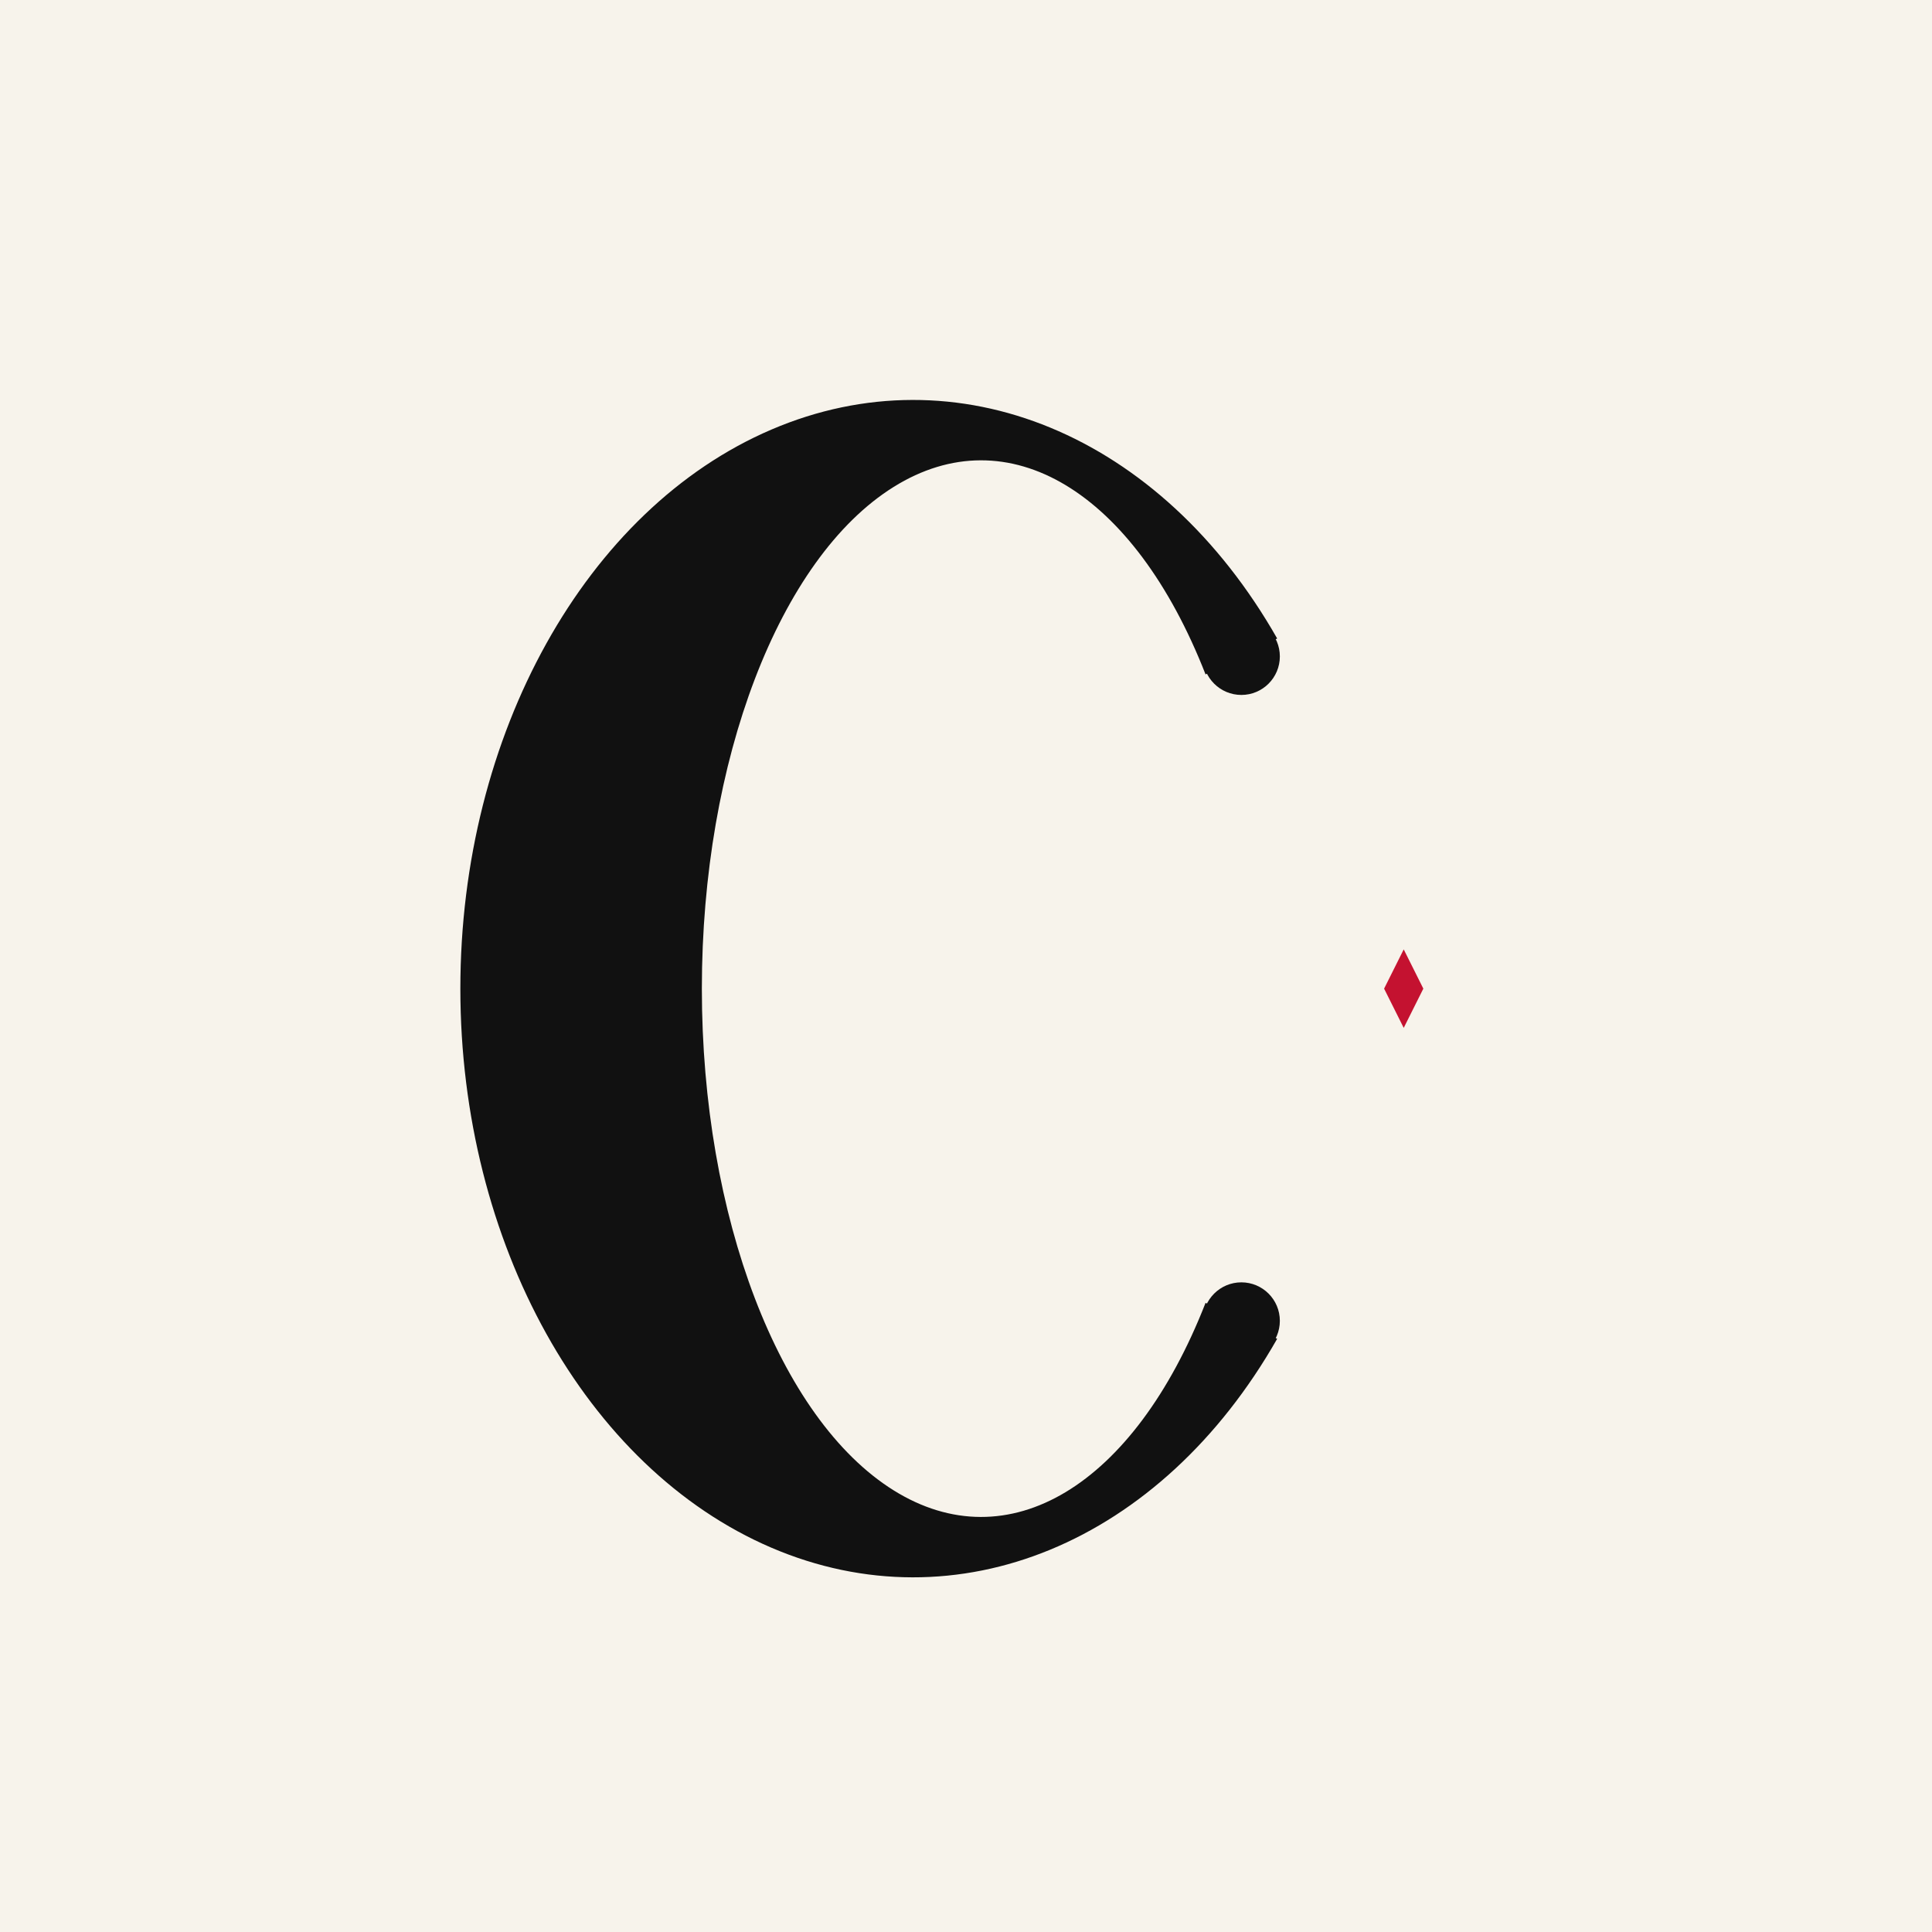
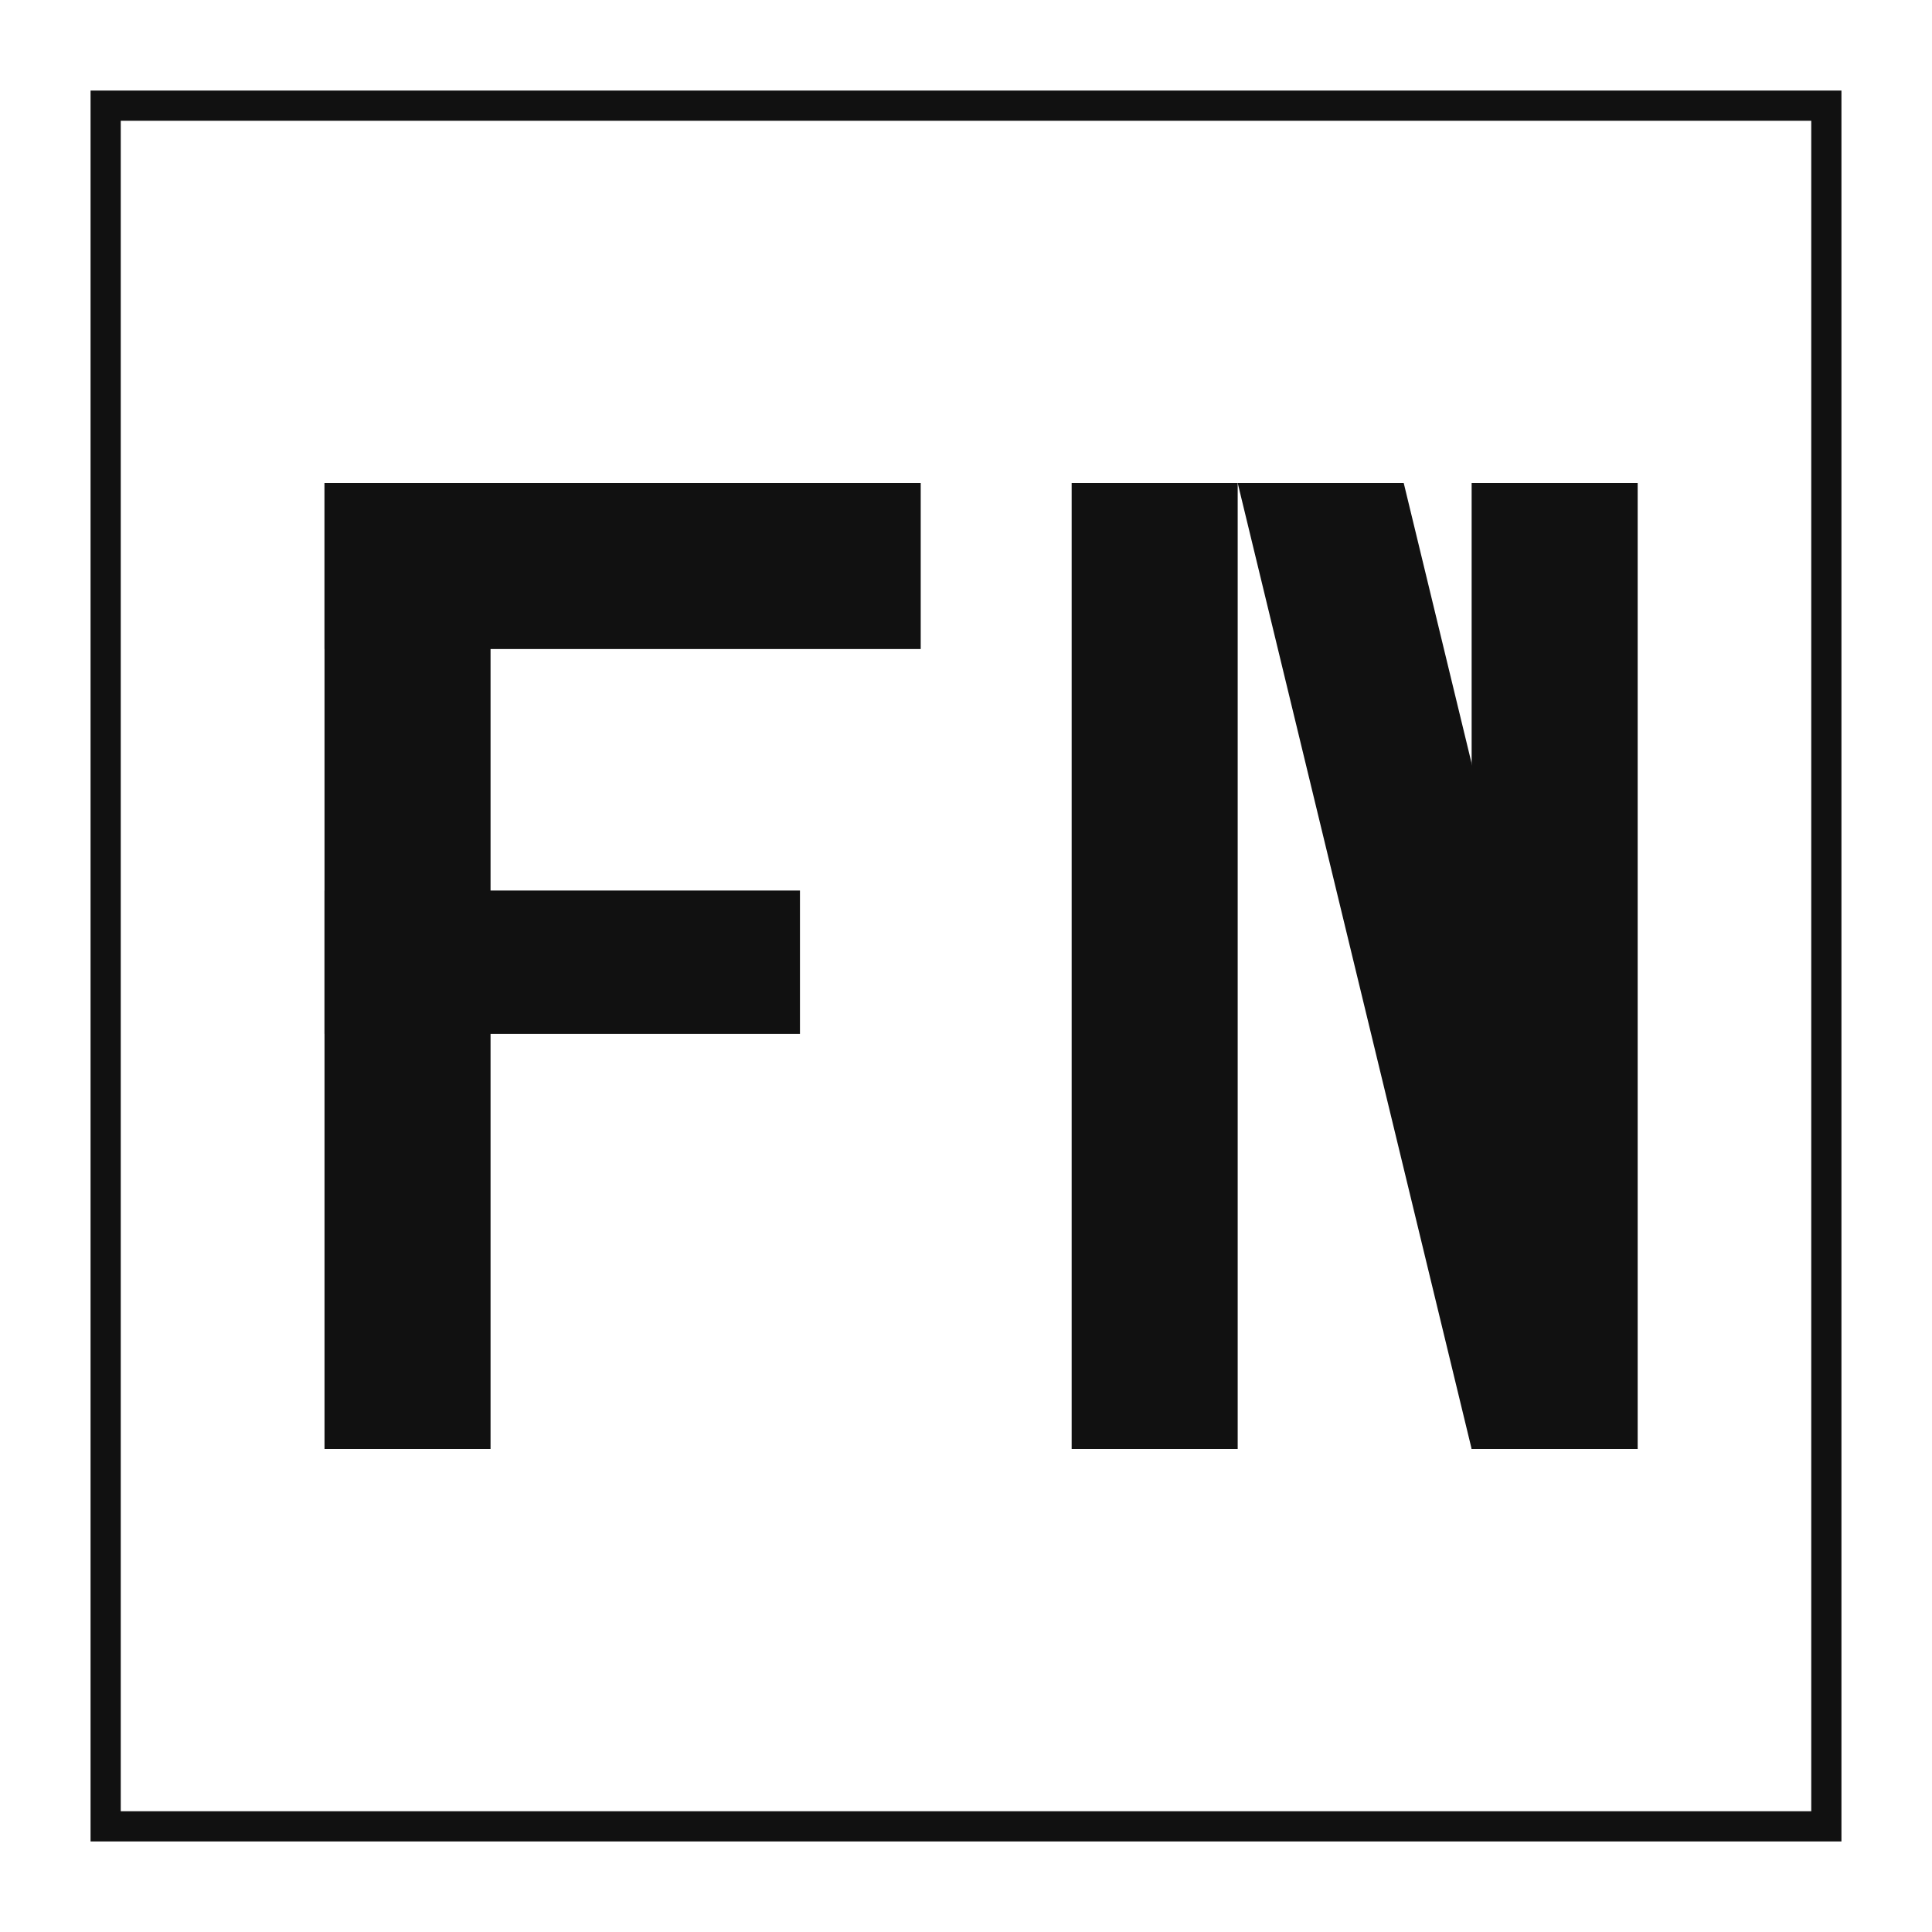
- <svg xmlns="http://www.w3.org/2000/svg" viewBox="0 0 512 512" role="img" aria-label="Cave Daily">
-   <rect width="512" height="512" fill="#f7f3eb" />
-   <path fill="#111111" fill-rule="evenodd" d="     M 338.463,169.208     A 120.0 156.0 0 1 0 338.463,354.792     L 319.485,345.275     A 74.0 140.0 0 1 1 319.485,178.725     Z" />
-   <circle cx="328.974" cy="173.966" r="10.2" fill="#111111" />
-   <circle cx="328.974" cy="350.034" r="10.2" fill="#111111" />
-   <path fill="#c41230" d="     M 372.0,251.6     L 377.2,262.0     L 372.0,272.4     L 366.8,262.0     Z" />
+ <svg xmlns="http://www.w3.org/2000/svg" viewBox="0 0 512 512" role="img" aria-label="Field Notes">
+   <rect width="512" height="512" fill="#ffffff" />
+   <rect x="28" y="28" width="456" height="456" fill="none" stroke="#111111" stroke-width="8" />
+   <rect x="86" y="128" width="44" height="256" fill="#111111" />
+   <rect x="86" y="128" width="158" height="44" fill="#111111" />
+   <rect x="86" y="236" width="126" height="38" fill="#111111" />
+   <rect x="284" y="128" width="44" height="256" fill="#111111" />
+   <rect x="390" y="128" width="44" height="256" fill="#111111" />
+   <polygon points="328,128 372,128 434,384 390,384" fill="#111111" />
</svg>
